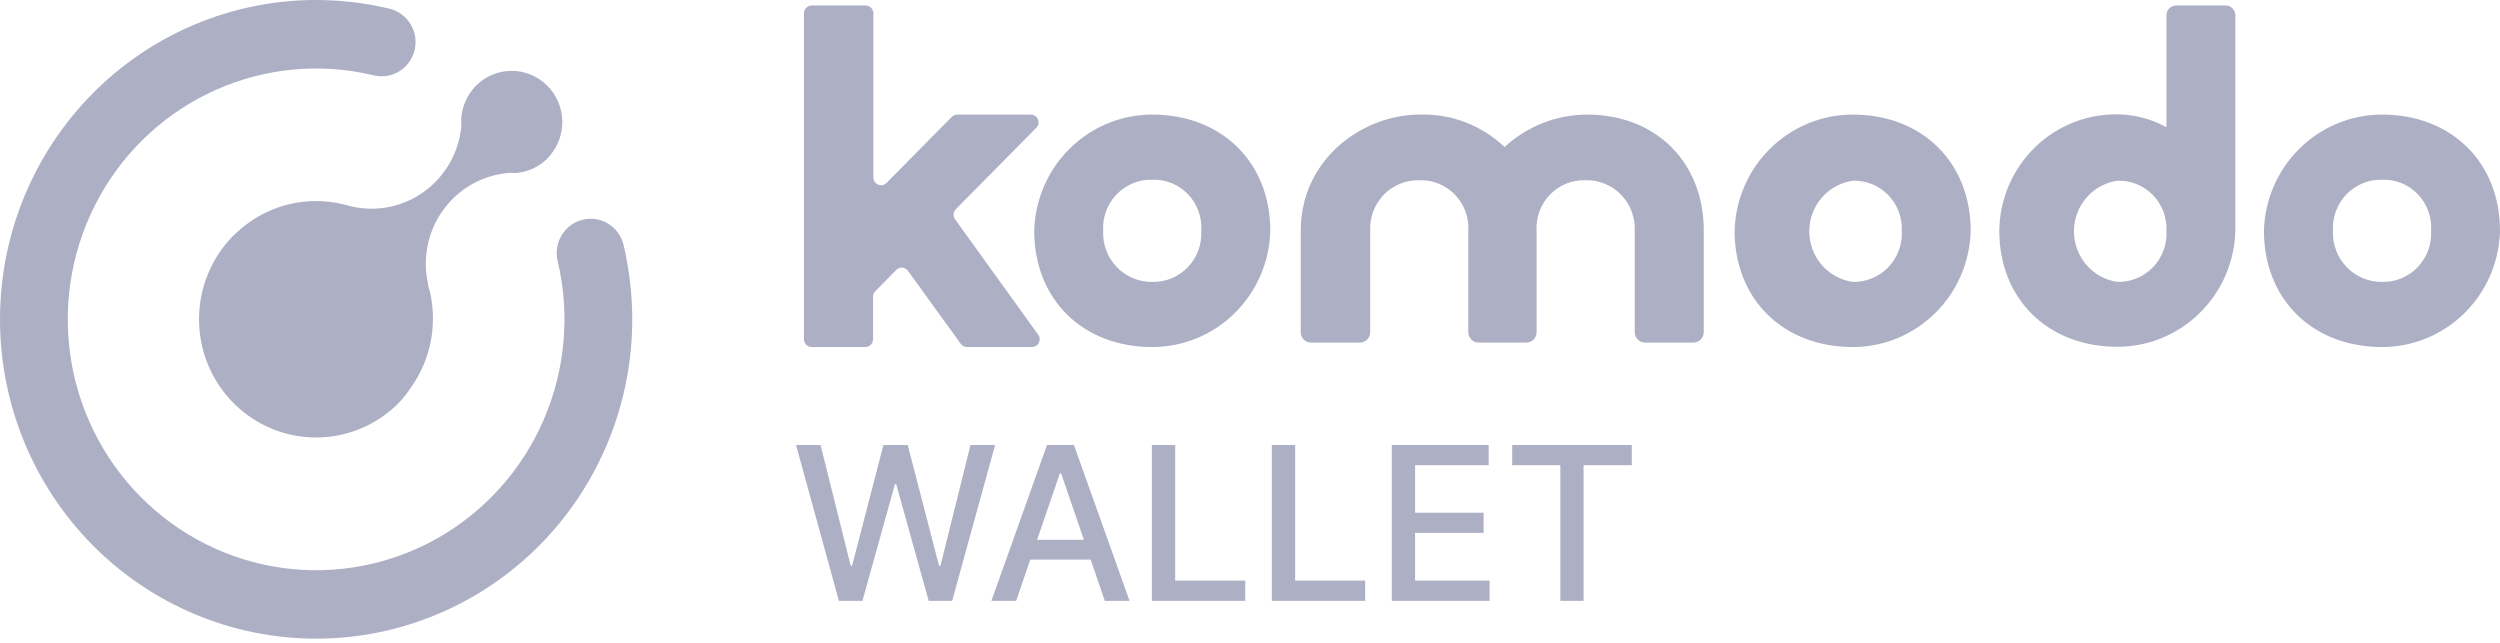
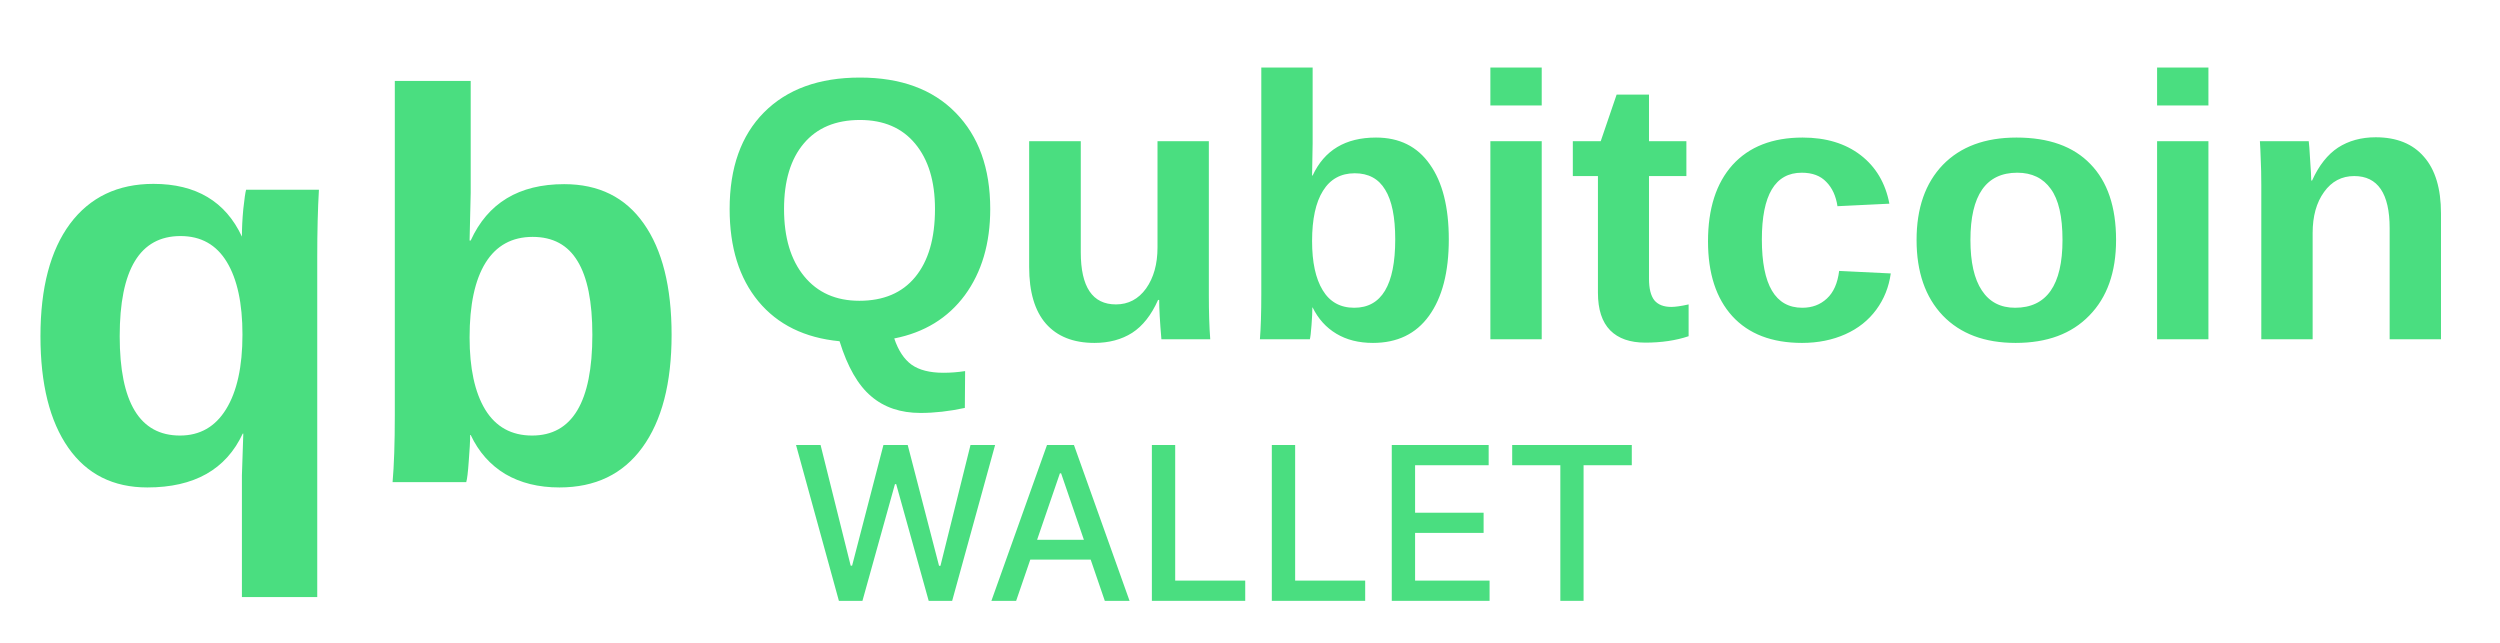
<svg xmlns="http://www.w3.org/2000/svg" width="140" height="36" viewBox="0 0 140 36" fill="none">
-   <path fill-rule="evenodd" clip-rule="evenodd" d="M5.185 30.527C8.505 33.881 13.008 35.765 17.703 35.765C22.398 35.765 26.901 33.881 30.221 30.527C33.54 27.174 35.406 22.625 35.406 17.882C35.404 16.483 35.242 15.088 34.924 13.726C34.807 13.231 34.501 12.803 34.072 12.536C33.643 12.269 33.127 12.185 32.637 12.303C32.147 12.421 31.723 12.73 31.459 13.164C31.328 13.378 31.24 13.617 31.2 13.865C31.161 14.114 31.17 14.368 31.228 14.614C31.933 17.589 31.657 20.716 30.442 23.519C29.227 26.322 27.14 28.648 24.496 30.143C21.853 31.637 18.799 32.22 15.799 31.801C12.798 31.382 10.015 29.985 7.872 27.822C5.729 25.659 4.344 22.848 3.928 19.818C3.511 16.787 4.085 13.701 5.563 11.03C7.041 8.359 9.342 6.249 12.116 5.02C14.89 3.79 17.985 3.51 20.932 4.22C21.422 4.338 21.938 4.254 22.367 3.987C22.796 3.72 23.102 3.292 23.219 2.797C23.335 2.302 23.252 1.78 22.988 1.347C22.724 0.914 22.3 0.604 21.81 0.486C20.464 0.165 19.086 0.002 17.703 0C13.008 0 8.505 1.884 5.185 5.238C1.865 8.591 0 13.14 0 17.882C0 22.625 1.865 27.174 5.185 30.527ZM28.651 3.968C29.399 3.968 30.117 4.267 30.648 4.8C31.125 5.277 31.42 5.91 31.478 6.586C31.536 7.262 31.355 7.937 30.966 8.491C30.875 8.621 30.776 8.745 30.669 8.863C30.204 9.331 29.594 9.621 28.941 9.685H28.594H28.481C27.758 9.745 27.056 9.962 26.424 10.32C25.792 10.679 25.243 11.171 24.816 11.763C24.388 12.354 24.092 13.032 23.948 13.75C23.803 14.468 23.813 15.209 23.977 15.922V15.98C24.003 16.101 24.037 16.22 24.076 16.337C24.285 17.248 24.301 18.193 24.123 19.11C23.945 20.027 23.577 20.896 23.042 21.659C22.832 21.979 22.595 22.281 22.334 22.56C21.105 23.802 19.438 24.5 17.7 24.5C15.961 24.5 14.294 23.802 13.065 22.56C11.836 21.319 11.145 19.635 11.145 17.879C11.145 16.123 11.836 14.439 13.065 13.197L13.263 13.018C14.445 11.91 15.992 11.283 17.604 11.259C18.155 11.249 18.705 11.312 19.24 11.445L19.651 11.552C20.351 11.719 21.078 11.732 21.784 11.591C22.49 11.451 23.158 11.16 23.744 10.737C24.329 10.314 24.818 9.77 25.179 9.141C25.539 8.512 25.762 7.812 25.832 7.089V6.881V6.574C25.893 5.941 26.156 5.346 26.583 4.878C26.608 4.854 26.632 4.827 26.654 4.8C27.184 4.267 27.902 3.968 28.651 3.968ZM64.523 6.416C62.799 6.417 61.144 7.098 59.91 8.314C58.676 9.53 57.961 11.184 57.916 12.925C57.916 16.759 60.628 19.434 64.523 19.434C66.248 19.435 67.905 18.755 69.141 17.539C70.376 16.323 71.092 14.667 71.137 12.925C71.137 9.091 68.418 6.416 64.523 6.416ZM67.27 12.925C67.291 13.299 67.235 13.673 67.105 14.024C66.976 14.375 66.775 14.695 66.517 14.964C66.259 15.233 65.949 15.444 65.605 15.586C65.262 15.728 64.894 15.796 64.523 15.786C64.153 15.792 63.787 15.72 63.446 15.577C63.104 15.434 62.795 15.222 62.538 14.954C62.281 14.687 62.081 14.368 61.949 14.019C61.818 13.67 61.759 13.298 61.776 12.925C61.755 12.551 61.811 12.177 61.941 11.826C62.07 11.475 62.271 11.155 62.529 10.886C62.787 10.618 63.097 10.406 63.441 10.264C63.784 10.123 64.152 10.055 64.523 10.064C64.895 10.05 65.265 10.115 65.611 10.255C65.956 10.395 66.268 10.607 66.527 10.877C66.786 11.147 66.986 11.468 67.114 11.821C67.242 12.174 67.296 12.55 67.27 12.925ZM84.257 8.233C85.519 7.069 87.165 6.422 88.874 6.416C92.733 6.416 95.431 9.091 95.41 12.954V18.605C95.408 18.759 95.346 18.906 95.237 19.015C95.129 19.123 94.982 19.184 94.829 19.184H92.117C91.965 19.184 91.819 19.123 91.712 19.014C91.604 18.905 91.544 18.758 91.544 18.605V12.954C91.564 12.58 91.508 12.206 91.378 11.855C91.249 11.504 91.049 11.184 90.79 10.915C90.532 10.646 90.222 10.434 89.879 10.293C89.535 10.151 89.167 10.083 88.796 10.092C88.424 10.079 88.054 10.144 87.709 10.284C87.363 10.424 87.051 10.636 86.792 10.905C86.533 11.175 86.333 11.497 86.205 11.85C86.077 12.203 86.024 12.579 86.049 12.954V18.605C86.049 18.758 85.988 18.905 85.881 19.014C85.773 19.123 85.627 19.184 85.475 19.184H82.799C82.646 19.184 82.501 19.123 82.393 19.014C82.285 18.905 82.225 18.758 82.225 18.605V12.954C82.25 12.579 82.197 12.203 82.069 11.85C81.941 11.497 81.741 11.175 81.481 10.905C81.222 10.636 80.91 10.424 80.565 10.284C80.22 10.144 79.849 10.079 79.477 10.092C79.107 10.083 78.738 10.151 78.395 10.293C78.052 10.434 77.741 10.646 77.483 10.915C77.225 11.184 77.025 11.504 76.895 11.855C76.766 12.206 76.709 12.58 76.73 12.954V18.605C76.73 18.758 76.669 18.905 76.562 19.014C76.454 19.123 76.308 19.184 76.156 19.184H73.437C73.358 19.187 73.278 19.173 73.204 19.144C73.13 19.114 73.063 19.069 73.007 19.012C72.951 18.955 72.908 18.887 72.879 18.811C72.851 18.736 72.838 18.656 72.842 18.576V12.925C72.842 8.905 76.305 6.416 79.513 6.416C81.27 6.363 82.977 7.016 84.257 8.233ZM103.752 6.416C102.027 6.417 100.371 7.098 99.136 8.314C97.901 9.529 97.184 11.184 97.138 12.925C97.138 16.759 99.857 19.434 103.752 19.434C105.476 19.435 107.132 18.754 108.367 17.538C109.601 16.322 110.316 14.666 110.358 12.925C110.358 9.091 107.639 6.416 103.752 6.416ZM106.499 12.925C106.52 13.299 106.464 13.673 106.334 14.024C106.204 14.375 106.004 14.695 105.746 14.964C105.488 15.233 105.177 15.444 104.834 15.586C104.491 15.728 104.122 15.796 103.752 15.786C103.077 15.689 102.459 15.349 102.012 14.829C101.565 14.308 101.319 13.643 101.319 12.954C101.319 12.265 101.565 11.599 102.012 11.079C102.459 10.558 103.077 10.218 103.752 10.121C104.119 10.108 104.484 10.172 104.825 10.308C105.166 10.445 105.476 10.651 105.734 10.915C105.992 11.178 106.193 11.493 106.325 11.839C106.457 12.185 106.516 12.555 106.499 12.925ZM118.743 6.409C119.646 6.442 120.528 6.687 121.321 7.124V0.858C121.321 0.713 121.377 0.574 121.478 0.471C121.579 0.368 121.716 0.309 121.859 0.307H124.642C124.785 0.309 124.922 0.368 125.023 0.471C125.124 0.574 125.18 0.713 125.18 0.858V12.911C125.138 14.652 124.423 16.308 123.188 17.524C121.954 18.74 120.298 19.42 118.574 19.42C114.679 19.42 111.96 16.745 111.96 12.911C111.971 12.03 112.157 11.161 112.507 10.355C112.856 9.548 113.362 8.82 113.994 8.215C114.626 7.609 115.372 7.137 116.188 6.826C117.004 6.516 117.873 6.374 118.743 6.409ZM121.156 14.024C121.285 13.673 121.342 13.299 121.321 12.925C121.338 12.555 121.279 12.185 121.147 11.839C121.015 11.493 120.814 11.178 120.556 10.915C120.297 10.651 119.988 10.445 119.647 10.308C119.306 10.171 118.94 10.108 118.574 10.121C117.898 10.218 117.281 10.558 116.834 11.079C116.387 11.599 116.141 12.265 116.141 12.954C116.141 13.643 116.387 14.308 116.834 14.829C117.281 15.349 117.898 15.689 118.574 15.786C118.944 15.796 119.313 15.727 119.656 15.586C119.999 15.444 120.31 15.232 120.568 14.964C120.826 14.695 121.026 14.375 121.156 14.024ZM133.393 6.416C131.669 6.417 130.013 7.098 128.778 8.314C127.543 9.529 126.826 11.184 126.78 12.925C126.78 16.759 129.499 19.434 133.393 19.434C135.118 19.435 136.774 18.754 138.008 17.538C139.243 16.322 139.957 14.666 140 12.925C140 9.091 137.281 6.416 133.393 6.416ZM136.141 12.925C136.161 13.299 136.105 13.673 135.976 14.024C135.846 14.375 135.646 14.695 135.388 14.964C135.129 15.233 134.819 15.444 134.476 15.586C134.133 15.728 133.764 15.796 133.393 15.786C133.024 15.792 132.657 15.72 132.316 15.577C131.975 15.434 131.666 15.222 131.409 14.954C131.151 14.687 130.951 14.368 130.82 14.019C130.689 13.67 130.629 13.298 130.646 12.925C130.625 12.551 130.681 12.177 130.811 11.826C130.941 11.475 131.141 11.155 131.399 10.886C131.657 10.618 131.968 10.406 132.311 10.264C132.654 10.123 133.023 10.055 133.393 10.064C133.765 10.05 134.136 10.115 134.481 10.255C134.826 10.395 135.138 10.607 135.397 10.877C135.656 11.147 135.857 11.468 135.985 11.821C136.113 12.174 136.166 12.55 136.141 12.925ZM53.611 6.416H57.754C57.834 6.421 57.91 6.448 57.975 6.495C58.041 6.541 58.092 6.605 58.124 6.679C58.155 6.753 58.166 6.835 58.154 6.914C58.143 6.994 58.109 7.069 58.058 7.131L53.526 11.716C53.453 11.789 53.407 11.887 53.4 11.991C53.392 12.095 53.422 12.198 53.484 12.281L58.122 18.719C58.176 18.784 58.21 18.864 58.219 18.948C58.229 19.032 58.214 19.118 58.177 19.194C58.139 19.27 58.08 19.333 58.008 19.375C57.935 19.418 57.852 19.439 57.768 19.434H54.157C54.088 19.434 54.02 19.418 53.959 19.387C53.897 19.356 53.843 19.311 53.803 19.255L50.85 15.171C50.813 15.119 50.766 15.076 50.712 15.044C50.657 15.012 50.596 14.993 50.534 14.988C50.471 14.982 50.408 14.991 50.349 15.012C50.289 15.034 50.236 15.069 50.191 15.114L49.016 16.308C48.974 16.348 48.942 16.396 48.92 16.449C48.898 16.502 48.887 16.558 48.888 16.616V18.998C48.888 19.056 48.877 19.113 48.855 19.166C48.833 19.22 48.8 19.268 48.759 19.309C48.718 19.349 48.67 19.381 48.617 19.403C48.563 19.424 48.507 19.435 48.449 19.434H45.461C45.404 19.435 45.347 19.424 45.294 19.403C45.24 19.381 45.192 19.349 45.151 19.309C45.11 19.268 45.078 19.22 45.056 19.166C45.033 19.113 45.022 19.056 45.022 18.998V0.751C45.022 0.692 45.033 0.635 45.055 0.581C45.077 0.527 45.11 0.478 45.151 0.437C45.191 0.396 45.24 0.363 45.293 0.341C45.346 0.319 45.403 0.307 45.461 0.307H48.47C48.528 0.307 48.585 0.319 48.639 0.341C48.692 0.363 48.74 0.396 48.781 0.437C48.822 0.478 48.854 0.527 48.876 0.581C48.898 0.635 48.91 0.692 48.91 0.751V9.964C48.914 10.044 48.941 10.122 48.987 10.188C49.033 10.254 49.097 10.305 49.17 10.337C49.243 10.369 49.324 10.38 49.403 10.368C49.482 10.357 49.556 10.323 49.618 10.271L53.3 6.545C53.385 6.465 53.495 6.419 53.611 6.416Z" fill="#ADAFC4" />
-   <path d="M46.978 33.647L44.578 24.92H45.952L47.638 31.678H47.718L49.472 24.92H50.832L52.586 31.683H52.666L54.348 24.92H55.726L53.321 33.647H52.007L50.186 27.11H50.118L48.297 33.647H46.978Z" fill="#ADAFC4" />
-   <path d="M56.904 33.647H55.518L58.632 24.92H60.141L63.255 33.647H61.869L59.422 26.505H59.355L56.904 33.647ZM57.136 30.23H61.633V31.337H57.136V30.23Z" fill="#ADAFC4" />
-   <path d="M64.505 33.647V24.92H65.811V32.514H69.733V33.647H64.505Z" fill="#ADAFC4" />
-   <path d="M71.222 33.647V24.92H72.528V32.514H76.45V33.647H71.222Z" fill="#ADAFC4" />
-   <path d="M77.939 33.647V24.92H83.365V26.053H79.245V28.712H83.082V29.842H79.245V32.514H83.416V33.647H77.939Z" fill="#ADAFC4" />
-   <path d="M84.683 26.053V24.92H91.38V26.053H88.68V33.647H87.379V26.053H84.683Z" fill="#ADAFC4" />
+   <text x="1" y="27" font-size="31" font-family="Arial, sans-serif" font-weight="bold" fill="#4ade80">qb</text>
+   <text x="40" y="19" font-size="21" font-family="Arial, sans-serif" font-weight="bold" fill="#4ade80">Qubitcoin</text>
+   <path d="M46.978 33.647L44.578 24.92H45.952L47.638 31.678H47.718L49.472 24.92H50.832L52.586 31.683H52.666L54.348 24.92H55.726L53.321 33.647H52.007L50.186 27.11H50.118L48.297 33.647H46.978Z" fill="#4ade80" />
+   <path d="M56.904 33.647H55.518L58.632 24.92H60.141L63.255 33.647H61.869L59.422 26.505H59.355L56.904 33.647ZM57.136 30.23H61.633V31.337H57.136V30.23Z" fill="#4ade80" />
+   <path d="M64.505 33.647V24.92H65.811V32.514H69.733V33.647H64.505Z" fill="#4ade80" />
+   <path d="M71.222 33.647V24.92H72.528V32.514H76.45V33.647H71.222Z" fill="#4ade80" />
+   <path d="M77.939 33.647V24.92H83.365V26.053H79.245V28.712H83.082V29.842H79.245V32.514H83.416V33.647H77.939Z" fill="#4ade80" />
+   <path d="M84.683 26.053V24.92H91.38V26.053H88.68V33.647H87.379V26.053H84.683Z" fill="#4ade80" />
</svg>
